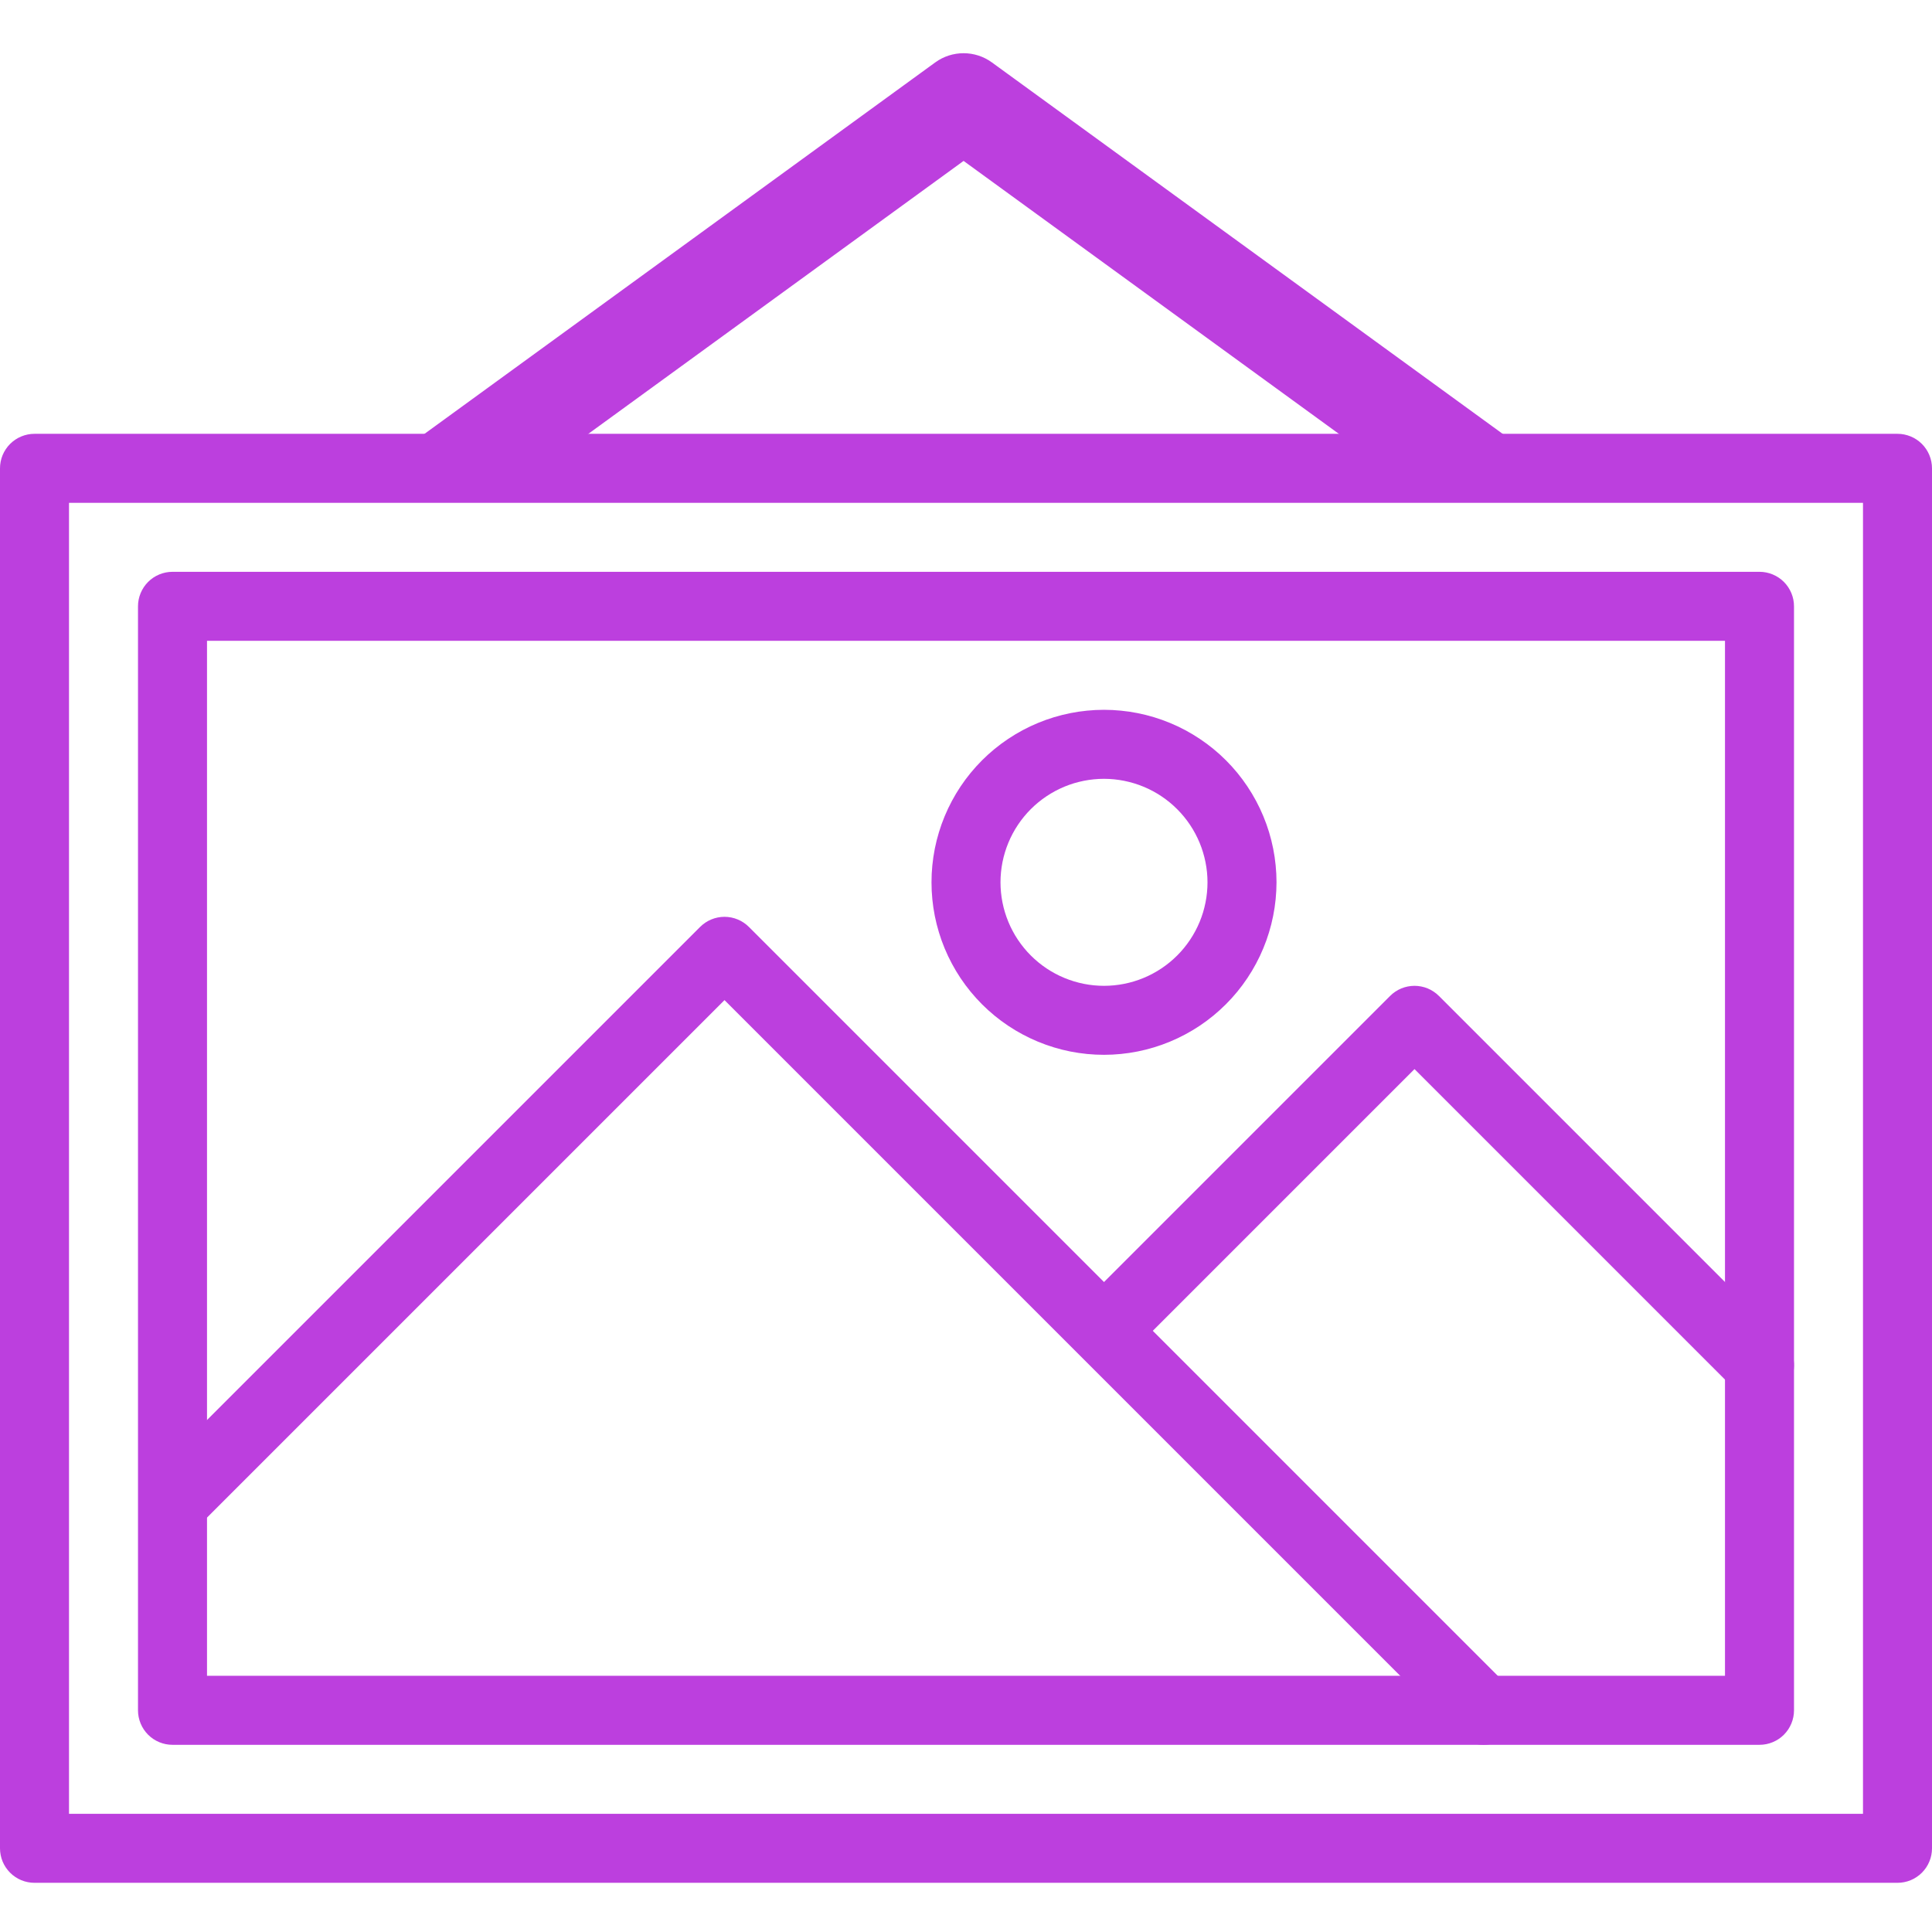
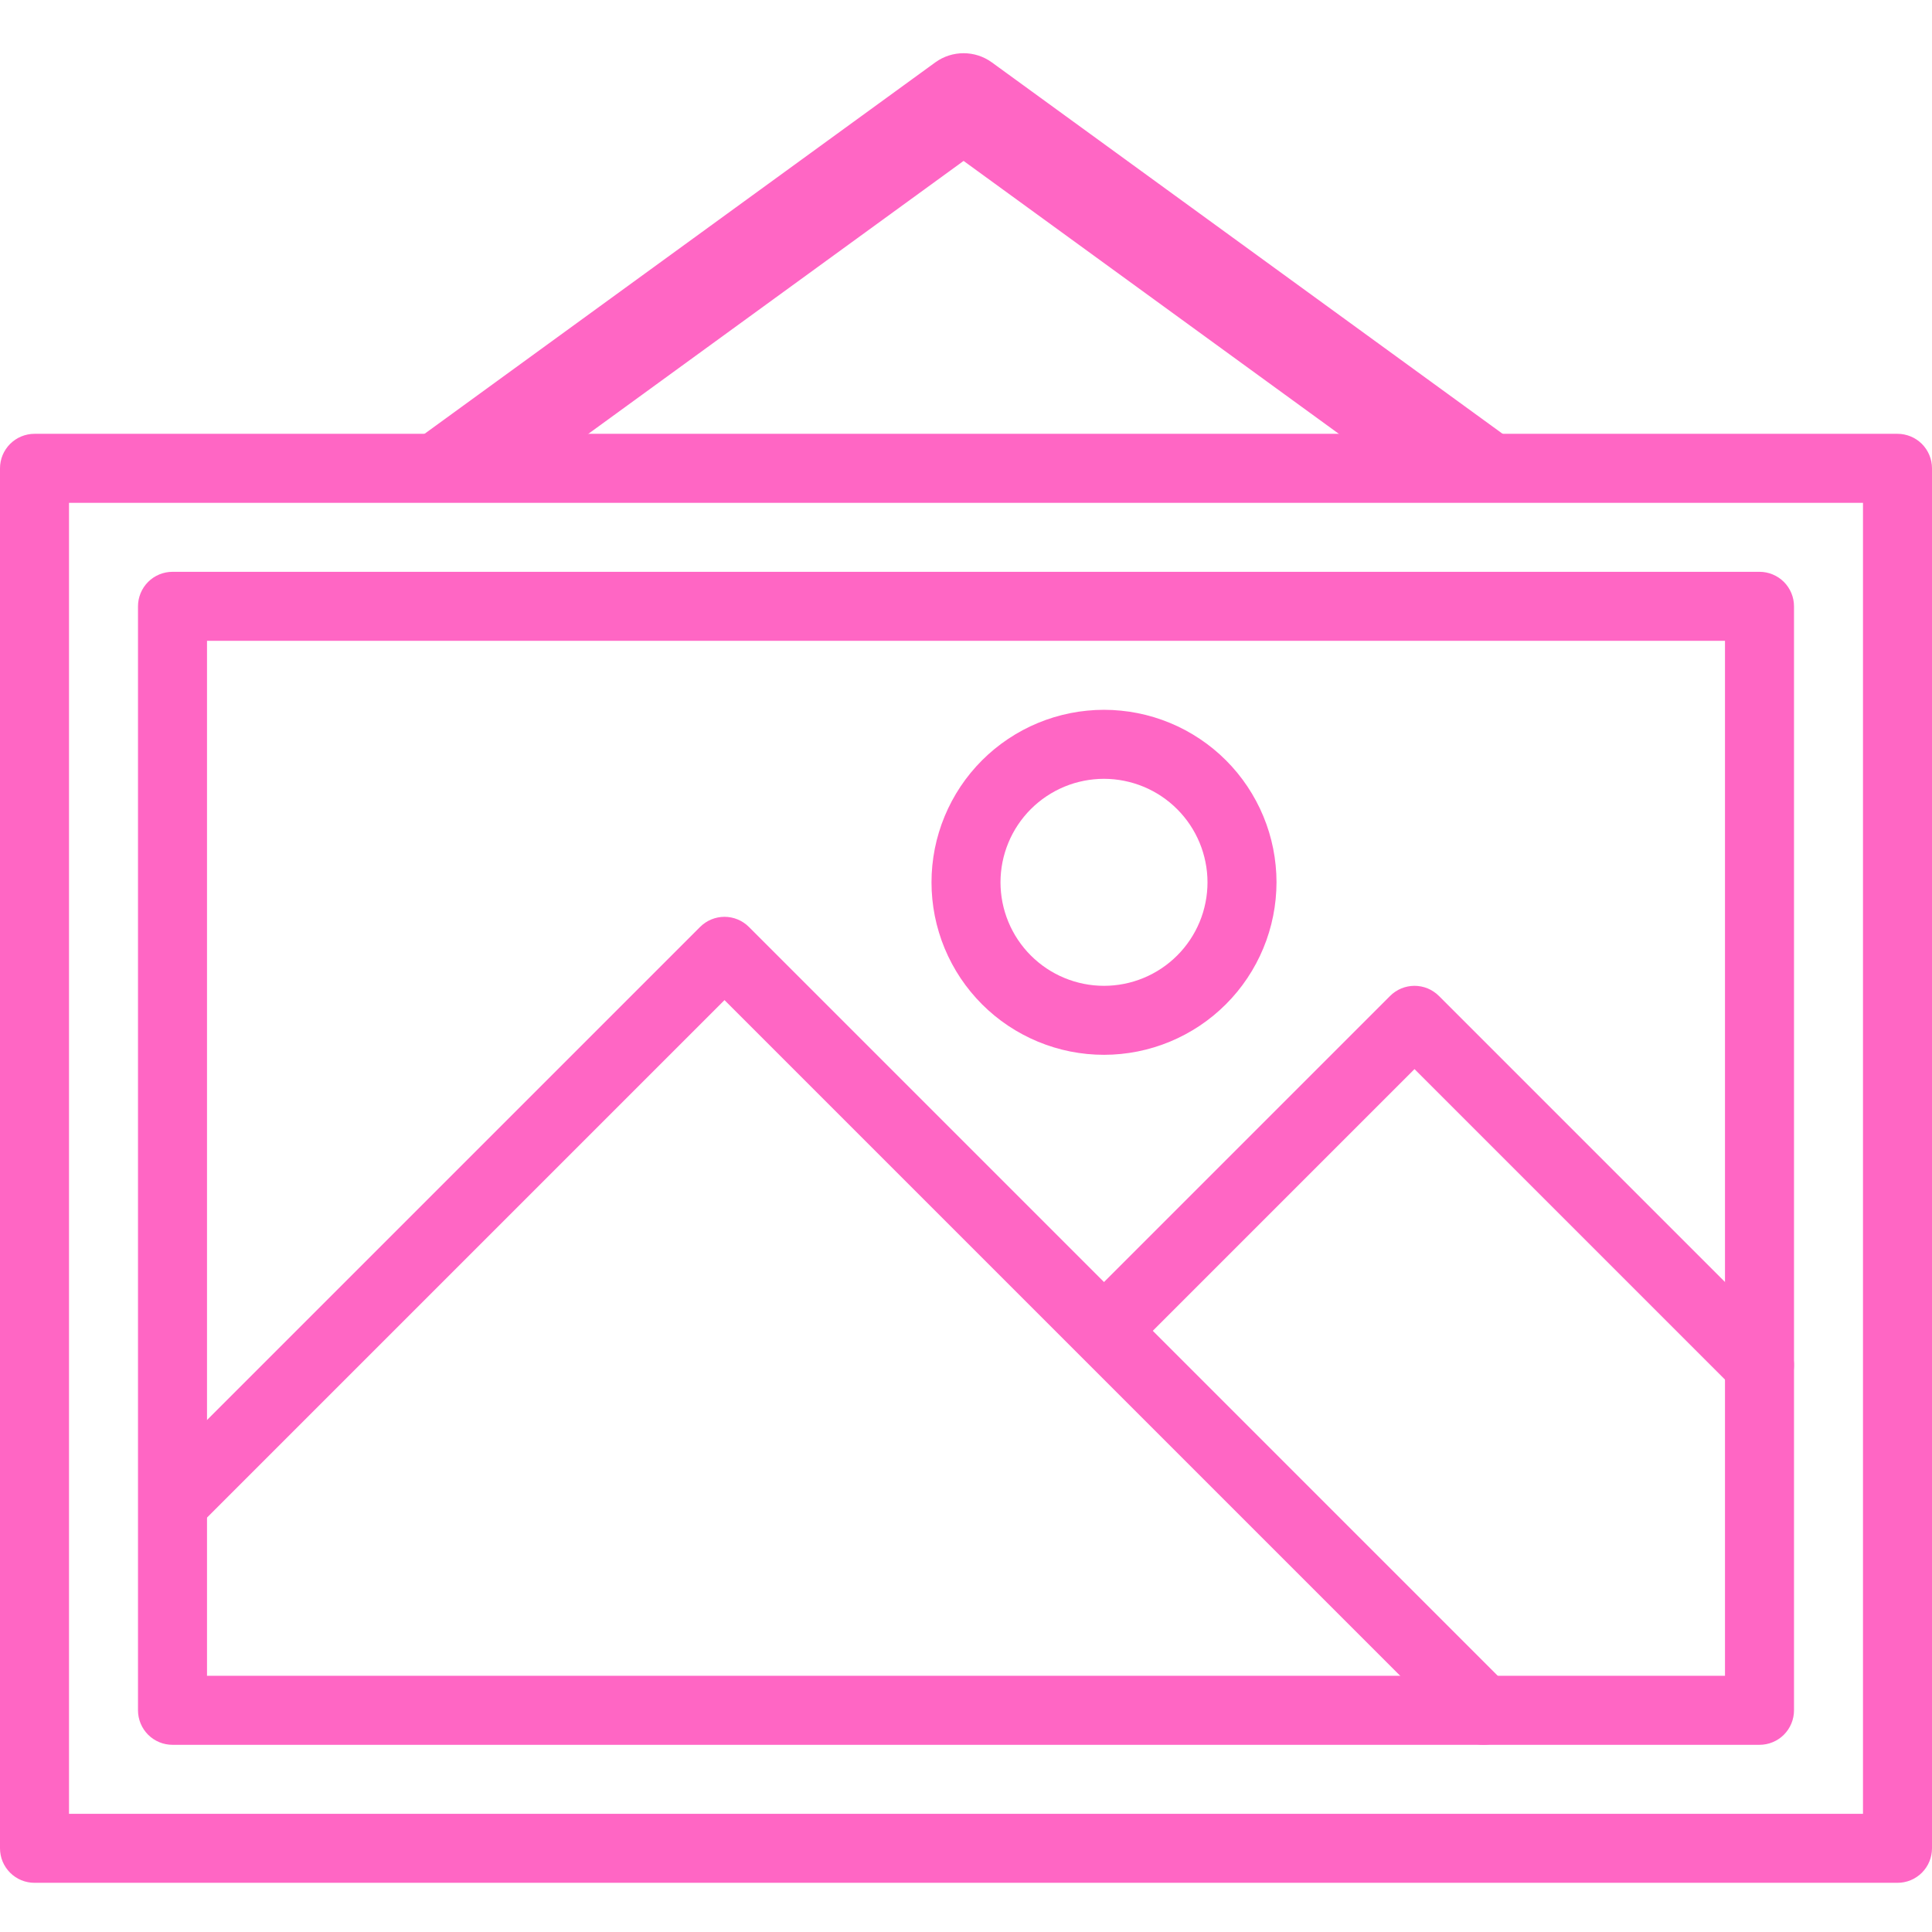
<svg xmlns="http://www.w3.org/2000/svg" width="500" zoomAndPan="magnify" viewBox="0 0 375 375" height="500" preserveAspectRatio="xMidYMid meet" version="1.0">
  <defs>
-     <clipPath id="b361c3ed85">
+     <clipPath id="a461be3f1c">
      <path d="M 34.258 10 L 353.758 10 L 353.758 84.547 L 34.258 84.547 Z M 34.258 10 " clip-rule="nonzero" />
    </clipPath>
-     <clipPath id="d1e17e2c5a">
+     <clipPath id="561836b890">
      <path d="M 0 84.203 L 375 84.203 L 375 365.453 L 0 365.453 Z M 0 84.203 " clip-rule="nonzero" />
    </clipPath>
  </defs>
-   <g clip-path="url(#b361c3ed85)">
-     <path fill="#bc3fde" d="M 364.711 85.133 L 292.938 85.133 L 192.523 12.113 C 189.254 9.734 184.801 9.734 181.531 12.113 L 81.125 85.133 L 9.352 85.133 C 4.184 85.133 0 89.316 0 94.484 L 0 375.031 C 0 380.195 4.184 384.383 9.352 384.383 L 364.711 384.383 C 369.879 384.383 374.062 380.195 374.062 375.031 L 374.062 94.484 C 374.062 89.316 369.879 85.133 364.711 85.133 Z M 187.031 31.234 L 261.141 85.133 L 112.922 85.133 Z M 355.359 365.68 L 18.703 365.68 L 18.703 103.836 L 355.359 103.836 Z M 355.359 365.68 " fill-opacity="1" fill-rule="nonzero" />
+   <g clip-path="url(#a461be3f1c)">
+     <path fill="#ff66c4" d="M 364.711 85.133 L 292.938 85.133 L 192.523 12.113 C 189.254 9.734 184.801 9.734 181.531 12.113 L 81.125 85.133 L 9.352 85.133 C 4.184 85.133 0 89.316 0 94.484 L 0 375.031 C 0 380.195 4.184 384.383 9.352 384.383 L 364.711 384.383 C 369.879 384.383 374.062 380.195 374.062 375.031 L 374.062 94.484 C 374.062 89.316 369.879 85.133 364.711 85.133 Z M 187.031 31.234 L 261.141 85.133 L 112.922 85.133 Z M 355.359 365.68 L 18.703 365.68 L 18.703 103.836 L 355.359 103.836 Z M 355.359 365.68 " fill-opacity="1" fill-rule="nonzero" />
  </g>
-   <g clip-path="url(#d1e17e2c5a)">
-     <path fill="#bc3fde" d="M 368.305 365.453 L 6.695 365.453 C 6.258 365.453 5.82 365.41 5.391 365.324 C 4.957 365.238 4.539 365.113 4.133 364.945 C 3.727 364.777 3.34 364.57 2.977 364.324 C 2.609 364.082 2.273 363.805 1.961 363.492 C 1.652 363.18 1.371 362.844 1.129 362.477 C 0.883 362.113 0.68 361.727 0.508 361.32 C 0.34 360.914 0.215 360.496 0.129 360.062 C 0.043 359.633 0 359.195 0 358.758 L 0 90.898 C 0 90.461 0.043 90.023 0.129 89.594 C 0.215 89.164 0.34 88.742 0.508 88.336 C 0.68 87.93 0.883 87.547 1.129 87.18 C 1.371 86.812 1.652 86.477 1.961 86.164 C 2.273 85.855 2.609 85.578 2.977 85.332 C 3.34 85.086 3.727 84.883 4.133 84.715 C 4.539 84.547 4.957 84.418 5.391 84.332 C 5.82 84.246 6.258 84.203 6.695 84.203 L 368.305 84.203 C 368.742 84.203 369.18 84.246 369.609 84.332 C 370.043 84.418 370.461 84.547 370.867 84.715 C 371.273 84.883 371.66 85.086 372.023 85.332 C 372.391 85.578 372.727 85.855 373.039 86.164 C 373.348 86.477 373.629 86.812 373.871 87.18 C 374.117 87.547 374.32 87.93 374.488 88.336 C 374.66 88.742 374.785 89.164 374.871 89.594 C 374.957 90.023 375 90.461 375 90.898 L 375 358.758 C 375 359.195 374.957 359.633 374.871 360.062 C 374.785 360.496 374.66 360.914 374.488 361.32 C 374.32 361.727 374.117 362.113 373.871 362.477 C 373.629 362.844 373.348 363.18 373.039 363.492 C 372.727 363.805 372.391 364.082 372.023 364.324 C 371.66 364.57 371.273 364.777 370.867 364.945 C 370.461 365.113 370.043 365.238 369.609 365.324 C 369.18 365.41 368.742 365.453 368.305 365.453 Z M 13.395 352.062 L 361.605 352.062 L 361.605 97.598 L 13.395 97.598 Z M 13.395 352.062 " fill-opacity="1" fill-rule="nonzero" />
+   <g clip-path="url(#561836b890)">
+     <path fill="#ff66c4" d="M 368.305 365.453 L 6.695 365.453 C 6.258 365.453 5.82 365.41 5.391 365.324 C 4.957 365.238 4.539 365.113 4.133 364.945 C 3.727 364.777 3.34 364.57 2.977 364.324 C 2.609 364.082 2.273 363.805 1.961 363.492 C 1.652 363.18 1.371 362.844 1.129 362.477 C 0.883 362.113 0.68 361.727 0.508 361.32 C 0.34 360.914 0.215 360.496 0.129 360.062 C 0.043 359.633 0 359.195 0 358.758 L 0 90.898 C 0 90.461 0.043 90.023 0.129 89.594 C 0.215 89.164 0.34 88.742 0.508 88.336 C 0.68 87.93 0.883 87.547 1.129 87.18 C 1.371 86.812 1.652 86.477 1.961 86.164 C 2.273 85.855 2.609 85.578 2.977 85.332 C 3.34 85.086 3.727 84.883 4.133 84.715 C 4.539 84.547 4.957 84.418 5.391 84.332 C 5.82 84.246 6.258 84.203 6.695 84.203 L 368.305 84.203 C 368.742 84.203 369.18 84.246 369.609 84.332 C 370.043 84.418 370.461 84.547 370.867 84.715 C 371.273 84.883 371.66 85.086 372.023 85.332 C 372.391 85.578 372.727 85.855 373.039 86.164 C 373.348 86.477 373.629 86.812 373.871 87.18 C 374.117 87.547 374.32 87.93 374.488 88.336 C 374.66 88.742 374.785 89.164 374.871 89.594 C 374.957 90.023 375 90.461 375 90.898 L 375 358.758 C 375 359.195 374.957 359.633 374.871 360.062 C 374.785 360.496 374.66 360.914 374.488 361.32 C 374.32 361.727 374.117 362.113 373.871 362.477 C 373.629 362.844 373.348 363.18 373.039 363.492 C 372.727 363.805 372.391 364.082 372.023 364.324 C 371.66 364.57 371.273 364.777 370.867 364.945 C 370.461 365.113 370.043 365.238 369.609 365.324 C 369.18 365.41 368.742 365.453 368.305 365.453 Z M 13.395 352.062 L 361.605 352.062 L 361.605 97.598 L 13.395 97.598 Z M 13.395 352.062 " fill-opacity="1" fill-rule="nonzero" />
  </g>
-   <path fill="#bc3fde" d="M 341.52 338.668 L 33.48 338.668 C 33.043 338.668 32.605 338.625 32.176 338.539 C 31.746 338.453 31.324 338.328 30.918 338.156 C 30.512 337.988 30.129 337.785 29.762 337.539 C 29.395 337.297 29.059 337.016 28.746 336.707 C 28.438 336.395 28.16 336.059 27.914 335.691 C 27.672 335.324 27.465 334.941 27.297 334.535 C 27.129 334.129 27 333.707 26.914 333.277 C 26.828 332.848 26.785 332.41 26.785 331.973 L 26.785 117.688 C 26.785 117.246 26.828 116.809 26.914 116.379 C 27 115.949 27.129 115.527 27.297 115.125 C 27.465 114.719 27.672 114.332 27.914 113.965 C 28.16 113.602 28.438 113.262 28.746 112.949 C 29.059 112.641 29.395 112.363 29.762 112.117 C 30.129 111.875 30.512 111.668 30.918 111.5 C 31.324 111.332 31.746 111.203 32.176 111.117 C 32.605 111.031 33.043 110.988 33.48 110.988 L 341.52 110.988 C 341.957 110.988 342.395 111.031 342.824 111.117 C 343.254 111.203 343.676 111.332 344.082 111.5 C 344.488 111.668 344.871 111.875 345.238 112.117 C 345.605 112.363 345.941 112.641 346.254 112.949 C 346.562 113.262 346.84 113.602 347.086 113.965 C 347.328 114.332 347.535 114.719 347.703 115.121 C 347.871 115.527 348 115.949 348.086 116.379 C 348.172 116.809 348.215 117.246 348.215 117.688 L 348.215 331.973 C 348.215 332.41 348.172 332.848 348.086 333.277 C 348 333.707 347.871 334.129 347.703 334.535 C 347.535 334.941 347.328 335.324 347.086 335.691 C 346.84 336.059 346.562 336.395 346.254 336.707 C 345.941 337.016 345.605 337.297 345.238 337.539 C 344.871 337.785 344.488 337.988 344.082 338.156 C 343.676 338.328 343.254 338.453 342.824 338.539 C 342.395 338.625 341.957 338.668 341.52 338.668 Z M 40.18 325.273 L 334.82 325.273 L 334.82 124.383 L 40.18 124.383 Z M 40.18 325.273 " fill-opacity="1" fill-rule="nonzero" />
-   <path fill="#bc3fde" d="M 287.945 338.668 C 287.059 338.668 286.203 338.5 285.383 338.16 C 284.562 337.82 283.84 337.336 283.211 336.707 L 140.625 194.121 L 38.215 296.527 C 37.902 296.828 37.566 297.098 37.199 297.336 C 36.836 297.57 36.449 297.77 36.047 297.93 C 35.641 298.09 35.227 298.211 34.801 298.293 C 34.371 298.371 33.941 298.41 33.508 298.406 C 33.07 298.402 32.641 298.355 32.215 298.27 C 31.789 298.184 31.375 298.055 30.977 297.887 C 30.574 297.719 30.191 297.512 29.832 297.27 C 29.473 297.027 29.137 296.754 28.828 296.445 C 28.523 296.137 28.246 295.805 28.004 295.441 C 27.762 295.082 27.559 294.699 27.391 294.301 C 27.219 293.898 27.094 293.484 27.004 293.059 C 26.918 292.633 26.871 292.203 26.867 291.77 C 26.863 291.332 26.902 290.902 26.984 290.477 C 27.062 290.047 27.184 289.633 27.344 289.23 C 27.508 288.824 27.703 288.441 27.941 288.074 C 28.176 287.711 28.445 287.371 28.746 287.059 L 135.891 179.914 C 136.203 179.605 136.539 179.328 136.906 179.082 C 137.27 178.84 137.656 178.633 138.062 178.465 C 138.469 178.297 138.887 178.168 139.32 178.082 C 139.75 177.996 140.184 177.953 140.625 177.953 C 141.066 177.953 141.5 177.996 141.93 178.082 C 142.363 178.168 142.781 178.297 143.188 178.465 C 143.594 178.633 143.98 178.84 144.344 179.082 C 144.711 179.328 145.047 179.605 145.359 179.914 L 292.68 327.238 C 293.148 327.707 293.539 328.23 293.852 328.816 C 294.164 329.398 294.383 330.016 294.512 330.664 C 294.641 331.316 294.676 331.969 294.609 332.629 C 294.543 333.285 294.387 333.922 294.133 334.535 C 293.879 335.145 293.543 335.707 293.121 336.219 C 292.703 336.73 292.215 337.172 291.664 337.539 C 291.117 337.906 290.523 338.188 289.891 338.379 C 289.258 338.57 288.609 338.668 287.945 338.668 Z M 287.945 338.668 " fill-opacity="1" fill-rule="nonzero" />
-   <path fill="#bc3fde" d="M 341.52 271.703 C 340.629 271.703 339.773 271.535 338.953 271.195 C 338.133 270.855 337.41 270.371 336.785 269.742 L 274.555 207.512 L 219.02 263.047 C 218.707 263.348 218.367 263.617 218.004 263.852 C 217.637 264.09 217.254 264.285 216.852 264.449 C 216.445 264.609 216.031 264.73 215.602 264.809 C 215.176 264.891 214.746 264.93 214.309 264.926 C 213.875 264.922 213.445 264.875 213.02 264.789 C 212.594 264.699 212.18 264.574 211.777 264.402 C 211.379 264.234 210.996 264.031 210.637 263.789 C 210.273 263.547 209.941 263.27 209.633 262.965 C 209.324 262.656 209.051 262.32 208.809 261.961 C 208.566 261.602 208.359 261.219 208.191 260.816 C 208.023 260.418 207.895 260.004 207.809 259.578 C 207.723 259.152 207.676 258.723 207.672 258.285 C 207.668 257.852 207.707 257.422 207.785 256.992 C 207.867 256.566 207.988 256.152 208.148 255.746 C 208.309 255.344 208.508 254.957 208.742 254.594 C 208.98 254.227 209.25 253.891 209.551 253.578 L 269.82 193.309 C 270.129 192.996 270.469 192.719 270.832 192.477 C 271.199 192.23 271.586 192.023 271.992 191.855 C 272.398 191.688 272.816 191.562 273.246 191.477 C 273.68 191.391 274.113 191.348 274.555 191.348 C 274.992 191.348 275.43 191.391 275.859 191.477 C 276.293 191.562 276.711 191.688 277.117 191.855 C 277.523 192.023 277.906 192.23 278.273 192.477 C 278.641 192.719 278.977 192.996 279.289 193.309 L 346.254 260.273 C 346.719 260.742 347.109 261.266 347.422 261.852 C 347.734 262.434 347.957 263.051 348.086 263.699 C 348.215 264.352 348.246 265.004 348.18 265.664 C 348.117 266.324 347.957 266.957 347.703 267.57 C 347.449 268.18 347.113 268.742 346.691 269.254 C 346.273 269.766 345.789 270.207 345.238 270.574 C 344.688 270.941 344.094 271.223 343.461 271.414 C 342.828 271.605 342.18 271.703 341.52 271.703 Z M 341.52 271.703 " fill-opacity="1" fill-rule="nonzero" />
-   <path fill="#bc3fde" d="M 214.285 204.738 C 213.188 204.738 212.094 204.684 211.004 204.578 C 209.914 204.469 208.828 204.309 207.754 204.098 C 206.68 203.883 205.617 203.617 204.566 203.297 C 203.516 202.98 202.484 202.609 201.473 202.191 C 200.461 201.77 199.469 201.301 198.504 200.785 C 197.535 200.27 196.598 199.707 195.684 199.098 C 194.773 198.488 193.891 197.836 193.043 197.141 C 192.195 196.445 191.387 195.707 190.609 194.934 C 189.836 194.156 189.098 193.344 188.402 192.496 C 187.707 191.648 187.055 190.77 186.445 189.859 C 185.836 188.945 185.273 188.008 184.758 187.039 C 184.238 186.074 183.773 185.082 183.352 184.07 C 182.934 183.059 182.562 182.027 182.246 180.977 C 181.926 179.926 181.66 178.863 181.445 177.789 C 181.234 176.715 181.074 175.629 180.965 174.539 C 180.855 173.449 180.805 172.355 180.805 171.258 C 180.805 170.16 180.855 169.066 180.965 167.977 C 181.074 166.883 181.234 165.801 181.445 164.727 C 181.66 163.648 181.926 162.586 182.246 161.539 C 182.562 160.488 182.934 159.457 183.352 158.445 C 183.773 157.43 184.238 156.441 184.758 155.473 C 185.273 154.508 185.836 153.566 186.445 152.656 C 187.055 151.742 187.707 150.863 188.402 150.016 C 189.098 149.168 189.836 148.355 190.609 147.582 C 191.387 146.805 192.195 146.07 193.043 145.375 C 193.891 144.68 194.773 144.027 195.684 143.418 C 196.598 142.809 197.535 142.246 198.504 141.727 C 199.469 141.211 200.461 140.742 201.473 140.324 C 202.484 139.902 203.516 139.535 204.566 139.215 C 205.617 138.898 206.68 138.633 207.754 138.418 C 208.828 138.203 209.914 138.043 211.004 137.938 C 212.094 137.828 213.188 137.773 214.285 137.773 C 215.383 137.773 216.477 137.828 217.566 137.938 C 218.66 138.043 219.742 138.203 220.816 138.418 C 221.895 138.633 222.957 138.898 224.004 139.215 C 225.055 139.535 226.086 139.902 227.098 140.324 C 228.113 140.742 229.102 141.211 230.07 141.727 C 231.035 142.246 231.977 142.809 232.887 143.418 C 233.801 144.027 234.68 144.68 235.527 145.375 C 236.375 146.07 237.188 146.805 237.961 147.582 C 238.738 148.355 239.473 149.168 240.168 150.016 C 240.863 150.863 241.516 151.742 242.125 152.656 C 242.734 153.566 243.297 154.508 243.812 155.473 C 244.332 156.441 244.801 157.43 245.219 158.445 C 245.641 159.457 246.008 160.488 246.328 161.539 C 246.645 162.586 246.91 163.648 247.125 164.727 C 247.34 165.801 247.5 166.883 247.605 167.977 C 247.715 169.066 247.77 170.16 247.77 171.258 C 247.766 172.352 247.711 173.445 247.602 174.539 C 247.496 175.629 247.332 176.711 247.117 177.785 C 246.902 178.863 246.637 179.922 246.316 180.973 C 246 182.02 245.629 183.051 245.207 184.062 C 244.789 185.078 244.32 186.066 243.801 187.031 C 243.285 188 242.723 188.938 242.113 189.848 C 241.504 190.762 240.852 191.641 240.156 192.488 C 239.461 193.336 238.727 194.145 237.949 194.922 C 237.176 195.695 236.363 196.43 235.516 197.129 C 234.668 197.824 233.789 198.477 232.879 199.086 C 231.965 199.695 231.027 200.258 230.062 200.773 C 229.094 201.293 228.105 201.762 227.094 202.18 C 226.082 202.602 225.051 202.969 224 203.289 C 222.953 203.609 221.891 203.875 220.816 204.09 C 219.738 204.305 218.656 204.465 217.566 204.574 C 216.477 204.684 215.383 204.738 214.285 204.738 Z M 214.285 151.168 C 213.629 151.168 212.973 151.199 212.316 151.266 C 211.66 151.328 211.012 151.426 210.367 151.555 C 209.723 151.684 209.082 151.844 208.453 152.031 C 207.824 152.223 207.207 152.445 206.598 152.695 C 205.988 152.949 205.395 153.23 204.816 153.539 C 204.234 153.852 203.672 154.188 203.125 154.555 C 202.578 154.918 202.051 155.309 201.543 155.727 C 201.031 156.145 200.547 156.586 200.082 157.051 C 199.613 157.516 199.176 158.004 198.758 158.512 C 198.34 159.02 197.949 159.551 197.582 160.098 C 197.215 160.645 196.879 161.207 196.57 161.785 C 196.258 162.367 195.977 162.961 195.727 163.57 C 195.473 164.176 195.254 164.797 195.062 165.426 C 194.871 166.055 194.711 166.691 194.582 167.336 C 194.453 167.984 194.359 168.633 194.293 169.289 C 194.23 169.941 194.195 170.598 194.195 171.258 C 194.195 171.914 194.23 172.57 194.293 173.227 C 194.359 173.883 194.453 174.531 194.582 175.176 C 194.711 175.82 194.871 176.461 195.062 177.09 C 195.254 177.719 195.473 178.336 195.727 178.945 C 195.977 179.555 196.258 180.148 196.57 180.727 C 196.879 181.309 197.215 181.871 197.582 182.418 C 197.949 182.965 198.34 183.492 198.758 184 C 199.176 184.512 199.613 184.996 200.082 185.461 C 200.547 185.926 201.031 186.367 201.543 186.785 C 202.051 187.203 202.578 187.594 203.125 187.961 C 203.672 188.328 204.234 188.664 204.816 188.973 C 205.395 189.285 205.988 189.566 206.598 189.816 C 207.207 190.07 207.824 190.289 208.453 190.48 C 209.082 190.672 209.723 190.832 210.367 190.961 C 211.012 191.09 211.66 191.184 212.316 191.25 C 212.973 191.312 213.629 191.348 214.285 191.348 C 214.945 191.348 215.602 191.312 216.254 191.25 C 216.91 191.184 217.559 191.09 218.203 190.961 C 218.852 190.832 219.488 190.672 220.117 190.48 C 220.746 190.289 221.367 190.07 221.973 189.816 C 222.582 189.566 223.176 189.285 223.754 188.973 C 224.336 188.664 224.898 188.328 225.445 187.961 C 225.992 187.594 226.523 187.203 227.031 186.785 C 227.539 186.367 228.027 185.926 228.492 185.461 C 228.957 184.996 229.398 184.512 229.816 184 C 230.23 183.492 230.625 182.965 230.988 182.418 C 231.355 181.871 231.691 181.309 232.004 180.727 C 232.312 180.148 232.594 179.555 232.848 178.945 C 233.098 178.336 233.32 177.719 233.512 177.09 C 233.699 176.461 233.859 175.82 233.988 175.176 C 234.117 174.531 234.215 173.883 234.277 173.227 C 234.344 172.57 234.375 171.914 234.375 171.258 C 234.375 170.598 234.34 169.941 234.277 169.289 C 234.211 168.633 234.113 167.984 233.984 167.34 C 233.855 166.695 233.695 166.059 233.504 165.43 C 233.312 164.797 233.094 164.18 232.84 163.574 C 232.586 162.965 232.309 162.371 231.996 161.793 C 231.688 161.211 231.348 160.648 230.984 160.102 C 230.617 159.555 230.227 159.027 229.809 158.52 C 229.391 158.012 228.949 157.523 228.484 157.059 C 228.02 156.594 227.531 156.152 227.023 155.734 C 226.516 155.316 225.988 154.926 225.441 154.559 C 224.895 154.195 224.332 153.855 223.75 153.547 C 223.172 153.234 222.578 152.953 221.969 152.703 C 221.363 152.449 220.742 152.23 220.113 152.039 C 219.484 151.848 218.848 151.688 218.203 151.559 C 217.559 151.43 216.91 151.332 216.254 151.266 C 215.598 151.203 214.945 151.168 214.285 151.168 Z M 214.285 151.168 " fill-opacity="1" fill-rule="nonzero" />
+   <path fill="#ff66c4" d="M 341.52 338.668 L 33.48 338.668 C 33.043 338.668 32.605 338.625 32.176 338.539 C 31.746 338.453 31.324 338.328 30.918 338.156 C 30.512 337.988 30.129 337.785 29.762 337.539 C 29.395 337.297 29.059 337.016 28.746 336.707 C 28.438 336.395 28.16 336.059 27.914 335.691 C 27.672 335.324 27.465 334.941 27.297 334.535 C 27.129 334.129 27 333.707 26.914 333.277 C 26.828 332.848 26.785 332.41 26.785 331.973 L 26.785 117.688 C 26.785 117.246 26.828 116.809 26.914 116.379 C 27 115.949 27.129 115.527 27.297 115.125 C 27.465 114.719 27.672 114.332 27.914 113.965 C 28.16 113.602 28.438 113.262 28.746 112.949 C 29.059 112.641 29.395 112.363 29.762 112.117 C 30.129 111.875 30.512 111.668 30.918 111.5 C 31.324 111.332 31.746 111.203 32.176 111.117 C 32.605 111.031 33.043 110.988 33.48 110.988 L 341.52 110.988 C 341.957 110.988 342.395 111.031 342.824 111.117 C 343.254 111.203 343.676 111.332 344.082 111.5 C 344.488 111.668 344.871 111.875 345.238 112.117 C 345.605 112.363 345.941 112.641 346.254 112.949 C 346.562 113.262 346.84 113.602 347.086 113.965 C 347.328 114.332 347.535 114.719 347.703 115.121 C 347.871 115.527 348 115.949 348.086 116.379 C 348.172 116.809 348.215 117.246 348.215 117.688 L 348.215 331.973 C 348.215 332.41 348.172 332.848 348.086 333.277 C 348 333.707 347.871 334.129 347.703 334.535 C 347.535 334.941 347.328 335.324 347.086 335.691 C 346.84 336.059 346.562 336.395 346.254 336.707 C 345.941 337.016 345.605 337.297 345.238 337.539 C 344.871 337.785 344.488 337.988 344.082 338.156 C 343.676 338.328 343.254 338.453 342.824 338.539 C 342.395 338.625 341.957 338.668 341.52 338.668 Z M 40.18 325.273 L 334.82 325.273 L 334.82 124.383 L 40.18 124.383 Z M 40.18 325.273 " fill-opacity="1" fill-rule="nonzero" />
+   <path fill="#ff66c4" d="M 287.945 338.668 C 287.059 338.668 286.203 338.5 285.383 338.16 C 284.562 337.82 283.84 337.336 283.211 336.707 L 140.625 194.121 L 38.215 296.527 C 37.902 296.828 37.566 297.098 37.199 297.336 C 36.836 297.57 36.449 297.77 36.047 297.93 C 35.641 298.09 35.227 298.211 34.801 298.293 C 34.371 298.371 33.941 298.41 33.508 298.406 C 33.07 298.402 32.641 298.355 32.215 298.27 C 31.789 298.184 31.375 298.055 30.977 297.887 C 30.574 297.719 30.191 297.512 29.832 297.27 C 29.473 297.027 29.137 296.754 28.828 296.445 C 28.523 296.137 28.246 295.805 28.004 295.441 C 27.762 295.082 27.559 294.699 27.391 294.301 C 27.219 293.898 27.094 293.484 27.004 293.059 C 26.918 292.633 26.871 292.203 26.867 291.77 C 26.863 291.332 26.902 290.902 26.984 290.477 C 27.062 290.047 27.184 289.633 27.344 289.23 C 27.508 288.824 27.703 288.441 27.941 288.074 C 28.176 287.711 28.445 287.371 28.746 287.059 L 135.891 179.914 C 136.203 179.605 136.539 179.328 136.906 179.082 C 137.27 178.84 137.656 178.633 138.062 178.465 C 138.469 178.297 138.887 178.168 139.32 178.082 C 139.75 177.996 140.184 177.953 140.625 177.953 C 141.066 177.953 141.5 177.996 141.93 178.082 C 142.363 178.168 142.781 178.297 143.188 178.465 C 143.594 178.633 143.98 178.84 144.344 179.082 C 144.711 179.328 145.047 179.605 145.359 179.914 L 292.68 327.238 C 293.148 327.707 293.539 328.23 293.852 328.816 C 294.164 329.398 294.383 330.016 294.512 330.664 C 294.641 331.316 294.676 331.969 294.609 332.629 C 294.543 333.285 294.387 333.922 294.133 334.535 C 293.879 335.145 293.543 335.707 293.121 336.219 C 292.703 336.73 292.215 337.172 291.664 337.539 C 291.117 337.906 290.523 338.188 289.891 338.379 C 289.258 338.57 288.609 338.668 287.945 338.668 Z M 287.945 338.668 " fill-opacity="1" fill-rule="nonzero" />
+   <path fill="#ff66c4" d="M 341.52 271.703 C 340.629 271.703 339.773 271.535 338.953 271.195 C 338.133 270.855 337.41 270.371 336.785 269.742 L 274.555 207.512 L 219.02 263.047 C 218.707 263.348 218.367 263.617 218.004 263.852 C 217.637 264.09 217.254 264.285 216.852 264.449 C 216.445 264.609 216.031 264.73 215.602 264.809 C 215.176 264.891 214.746 264.93 214.309 264.926 C 213.875 264.922 213.445 264.875 213.02 264.789 C 212.594 264.699 212.18 264.574 211.777 264.402 C 211.379 264.234 210.996 264.031 210.637 263.789 C 210.273 263.547 209.941 263.27 209.633 262.965 C 209.324 262.656 209.051 262.32 208.809 261.961 C 208.566 261.602 208.359 261.219 208.191 260.816 C 208.023 260.418 207.895 260.004 207.809 259.578 C 207.723 259.152 207.676 258.723 207.672 258.285 C 207.668 257.852 207.707 257.422 207.785 256.992 C 207.867 256.566 207.988 256.152 208.148 255.746 C 208.309 255.344 208.508 254.957 208.742 254.594 C 208.98 254.227 209.25 253.891 209.551 253.578 L 269.82 193.309 C 270.129 192.996 270.469 192.719 270.832 192.477 C 271.199 192.23 271.586 192.023 271.992 191.855 C 272.398 191.688 272.816 191.562 273.246 191.477 C 273.68 191.391 274.113 191.348 274.555 191.348 C 274.992 191.348 275.43 191.391 275.859 191.477 C 276.293 191.562 276.711 191.688 277.117 191.855 C 277.523 192.023 277.906 192.23 278.273 192.477 C 278.641 192.719 278.977 192.996 279.289 193.309 L 346.254 260.273 C 346.719 260.742 347.109 261.266 347.422 261.852 C 347.734 262.434 347.957 263.051 348.086 263.699 C 348.215 264.352 348.246 265.004 348.18 265.664 C 348.117 266.324 347.957 266.957 347.703 267.57 C 347.449 268.18 347.113 268.742 346.691 269.254 C 346.273 269.766 345.789 270.207 345.238 270.574 C 344.688 270.941 344.094 271.223 343.461 271.414 C 342.828 271.605 342.18 271.703 341.52 271.703 Z M 341.52 271.703 " fill-opacity="1" fill-rule="nonzero" />
+   <path fill="#ff66c4" d="M 214.285 204.738 C 213.188 204.738 212.094 204.684 211.004 204.578 C 209.914 204.469 208.828 204.309 207.754 204.098 C 206.68 203.883 205.617 203.617 204.566 203.297 C 203.516 202.98 202.484 202.609 201.473 202.191 C 200.461 201.77 199.469 201.301 198.504 200.785 C 197.535 200.27 196.598 199.707 195.684 199.098 C 194.773 198.488 193.891 197.836 193.043 197.141 C 192.195 196.445 191.387 195.707 190.609 194.934 C 189.836 194.156 189.098 193.344 188.402 192.496 C 187.707 191.648 187.055 190.77 186.445 189.859 C 185.836 188.945 185.273 188.008 184.758 187.039 C 184.238 186.074 183.773 185.082 183.352 184.07 C 182.934 183.059 182.562 182.027 182.246 180.977 C 181.926 179.926 181.66 178.863 181.445 177.789 C 181.234 176.715 181.074 175.629 180.965 174.539 C 180.855 173.449 180.805 172.355 180.805 171.258 C 180.805 170.16 180.855 169.066 180.965 167.977 C 181.074 166.883 181.234 165.801 181.445 164.727 C 181.66 163.648 181.926 162.586 182.246 161.539 C 182.562 160.488 182.934 159.457 183.352 158.445 C 183.773 157.43 184.238 156.441 184.758 155.473 C 185.273 154.508 185.836 153.566 186.445 152.656 C 187.055 151.742 187.707 150.863 188.402 150.016 C 189.098 149.168 189.836 148.355 190.609 147.582 C 191.387 146.805 192.195 146.07 193.043 145.375 C 193.891 144.68 194.773 144.027 195.684 143.418 C 196.598 142.809 197.535 142.246 198.504 141.727 C 199.469 141.211 200.461 140.742 201.473 140.324 C 202.484 139.902 203.516 139.535 204.566 139.215 C 205.617 138.898 206.68 138.633 207.754 138.418 C 208.828 138.203 209.914 138.043 211.004 137.938 C 212.094 137.828 213.188 137.773 214.285 137.773 C 215.383 137.773 216.477 137.828 217.566 137.938 C 218.66 138.043 219.742 138.203 220.816 138.418 C 221.895 138.633 222.957 138.898 224.004 139.215 C 225.055 139.535 226.086 139.902 227.098 140.324 C 228.113 140.742 229.102 141.211 230.07 141.727 C 231.035 142.246 231.977 142.809 232.887 143.418 C 233.801 144.027 234.68 144.68 235.527 145.375 C 236.375 146.07 237.188 146.805 237.961 147.582 C 238.738 148.355 239.473 149.168 240.168 150.016 C 240.863 150.863 241.516 151.742 242.125 152.656 C 242.734 153.566 243.297 154.508 243.812 155.473 C 244.332 156.441 244.801 157.43 245.219 158.445 C 245.641 159.457 246.008 160.488 246.328 161.539 C 246.645 162.586 246.91 163.648 247.125 164.727 C 247.34 165.801 247.5 166.883 247.605 167.977 C 247.715 169.066 247.77 170.16 247.77 171.258 C 247.766 172.352 247.711 173.445 247.602 174.539 C 247.496 175.629 247.332 176.711 247.117 177.785 C 246.902 178.863 246.637 179.922 246.316 180.973 C 246 182.02 245.629 183.051 245.207 184.062 C 244.789 185.078 244.32 186.066 243.801 187.031 C 243.285 188 242.723 188.938 242.113 189.848 C 241.504 190.762 240.852 191.641 240.156 192.488 C 239.461 193.336 238.727 194.145 237.949 194.922 C 237.176 195.695 236.363 196.43 235.516 197.129 C 234.668 197.824 233.789 198.477 232.879 199.086 C 231.965 199.695 231.027 200.258 230.062 200.773 C 229.094 201.293 228.105 201.762 227.094 202.18 C 226.082 202.602 225.051 202.969 224 203.289 C 222.953 203.609 221.891 203.875 220.816 204.09 C 219.738 204.305 218.656 204.465 217.566 204.574 C 216.477 204.684 215.383 204.738 214.285 204.738 Z M 214.285 151.168 C 213.629 151.168 212.973 151.199 212.316 151.266 C 211.66 151.328 211.012 151.426 210.367 151.555 C 209.723 151.684 209.082 151.844 208.453 152.031 C 207.824 152.223 207.207 152.445 206.598 152.695 C 205.988 152.949 205.395 153.23 204.816 153.539 C 204.234 153.852 203.672 154.188 203.125 154.555 C 202.578 154.918 202.051 155.309 201.543 155.727 C 201.031 156.145 200.547 156.586 200.082 157.051 C 199.613 157.516 199.176 158.004 198.758 158.512 C 198.34 159.02 197.949 159.551 197.582 160.098 C 197.215 160.645 196.879 161.207 196.57 161.785 C 196.258 162.367 195.977 162.961 195.727 163.57 C 195.473 164.176 195.254 164.797 195.062 165.426 C 194.871 166.055 194.711 166.691 194.582 167.336 C 194.453 167.984 194.359 168.633 194.293 169.289 C 194.23 169.941 194.195 170.598 194.195 171.258 C 194.195 171.914 194.23 172.57 194.293 173.227 C 194.359 173.883 194.453 174.531 194.582 175.176 C 194.711 175.82 194.871 176.461 195.062 177.09 C 195.254 177.719 195.473 178.336 195.727 178.945 C 195.977 179.555 196.258 180.148 196.57 180.727 C 196.879 181.309 197.215 181.871 197.582 182.418 C 197.949 182.965 198.34 183.492 198.758 184 C 199.176 184.512 199.613 184.996 200.082 185.461 C 200.547 185.926 201.031 186.367 201.543 186.785 C 202.051 187.203 202.578 187.594 203.125 187.961 C 203.672 188.328 204.234 188.664 204.816 188.973 C 205.395 189.285 205.988 189.566 206.598 189.816 C 207.207 190.07 207.824 190.289 208.453 190.48 C 209.082 190.672 209.723 190.832 210.367 190.961 C 211.012 191.09 211.66 191.184 212.316 191.25 C 212.973 191.312 213.629 191.348 214.285 191.348 C 214.945 191.348 215.602 191.312 216.254 191.25 C 216.91 191.184 217.559 191.09 218.203 190.961 C 218.852 190.832 219.488 190.672 220.117 190.48 C 220.746 190.289 221.367 190.07 221.973 189.816 C 222.582 189.566 223.176 189.285 223.754 188.973 C 224.336 188.664 224.898 188.328 225.445 187.961 C 225.992 187.594 226.523 187.203 227.031 186.785 C 227.539 186.367 228.027 185.926 228.492 185.461 C 228.957 184.996 229.398 184.512 229.816 184 C 230.23 183.492 230.625 182.965 230.988 182.418 C 231.355 181.871 231.691 181.309 232.004 180.727 C 232.312 180.148 232.594 179.555 232.848 178.945 C 233.098 178.336 233.32 177.719 233.512 177.09 C 233.699 176.461 233.859 175.82 233.988 175.176 C 234.117 174.531 234.215 173.883 234.277 173.227 C 234.344 172.57 234.375 171.914 234.375 171.258 C 234.375 170.598 234.34 169.941 234.277 169.289 C 234.211 168.633 234.113 167.984 233.984 167.34 C 233.855 166.695 233.695 166.059 233.504 165.43 C 233.312 164.797 233.094 164.18 232.84 163.574 C 232.586 162.965 232.309 162.371 231.996 161.793 C 231.688 161.211 231.348 160.648 230.984 160.102 C 230.617 159.555 230.227 159.027 229.809 158.52 C 229.391 158.012 228.949 157.523 228.484 157.059 C 228.02 156.594 227.531 156.152 227.023 155.734 C 226.516 155.316 225.988 154.926 225.441 154.559 C 224.895 154.195 224.332 153.855 223.75 153.547 C 223.172 153.234 222.578 152.953 221.969 152.703 C 221.363 152.449 220.742 152.23 220.113 152.039 C 219.484 151.848 218.848 151.688 218.203 151.559 C 217.559 151.43 216.91 151.332 216.254 151.266 C 215.598 151.203 214.945 151.168 214.285 151.168 Z M 214.285 151.168 " fill-opacity="1" fill-rule="nonzero" />
</svg>
